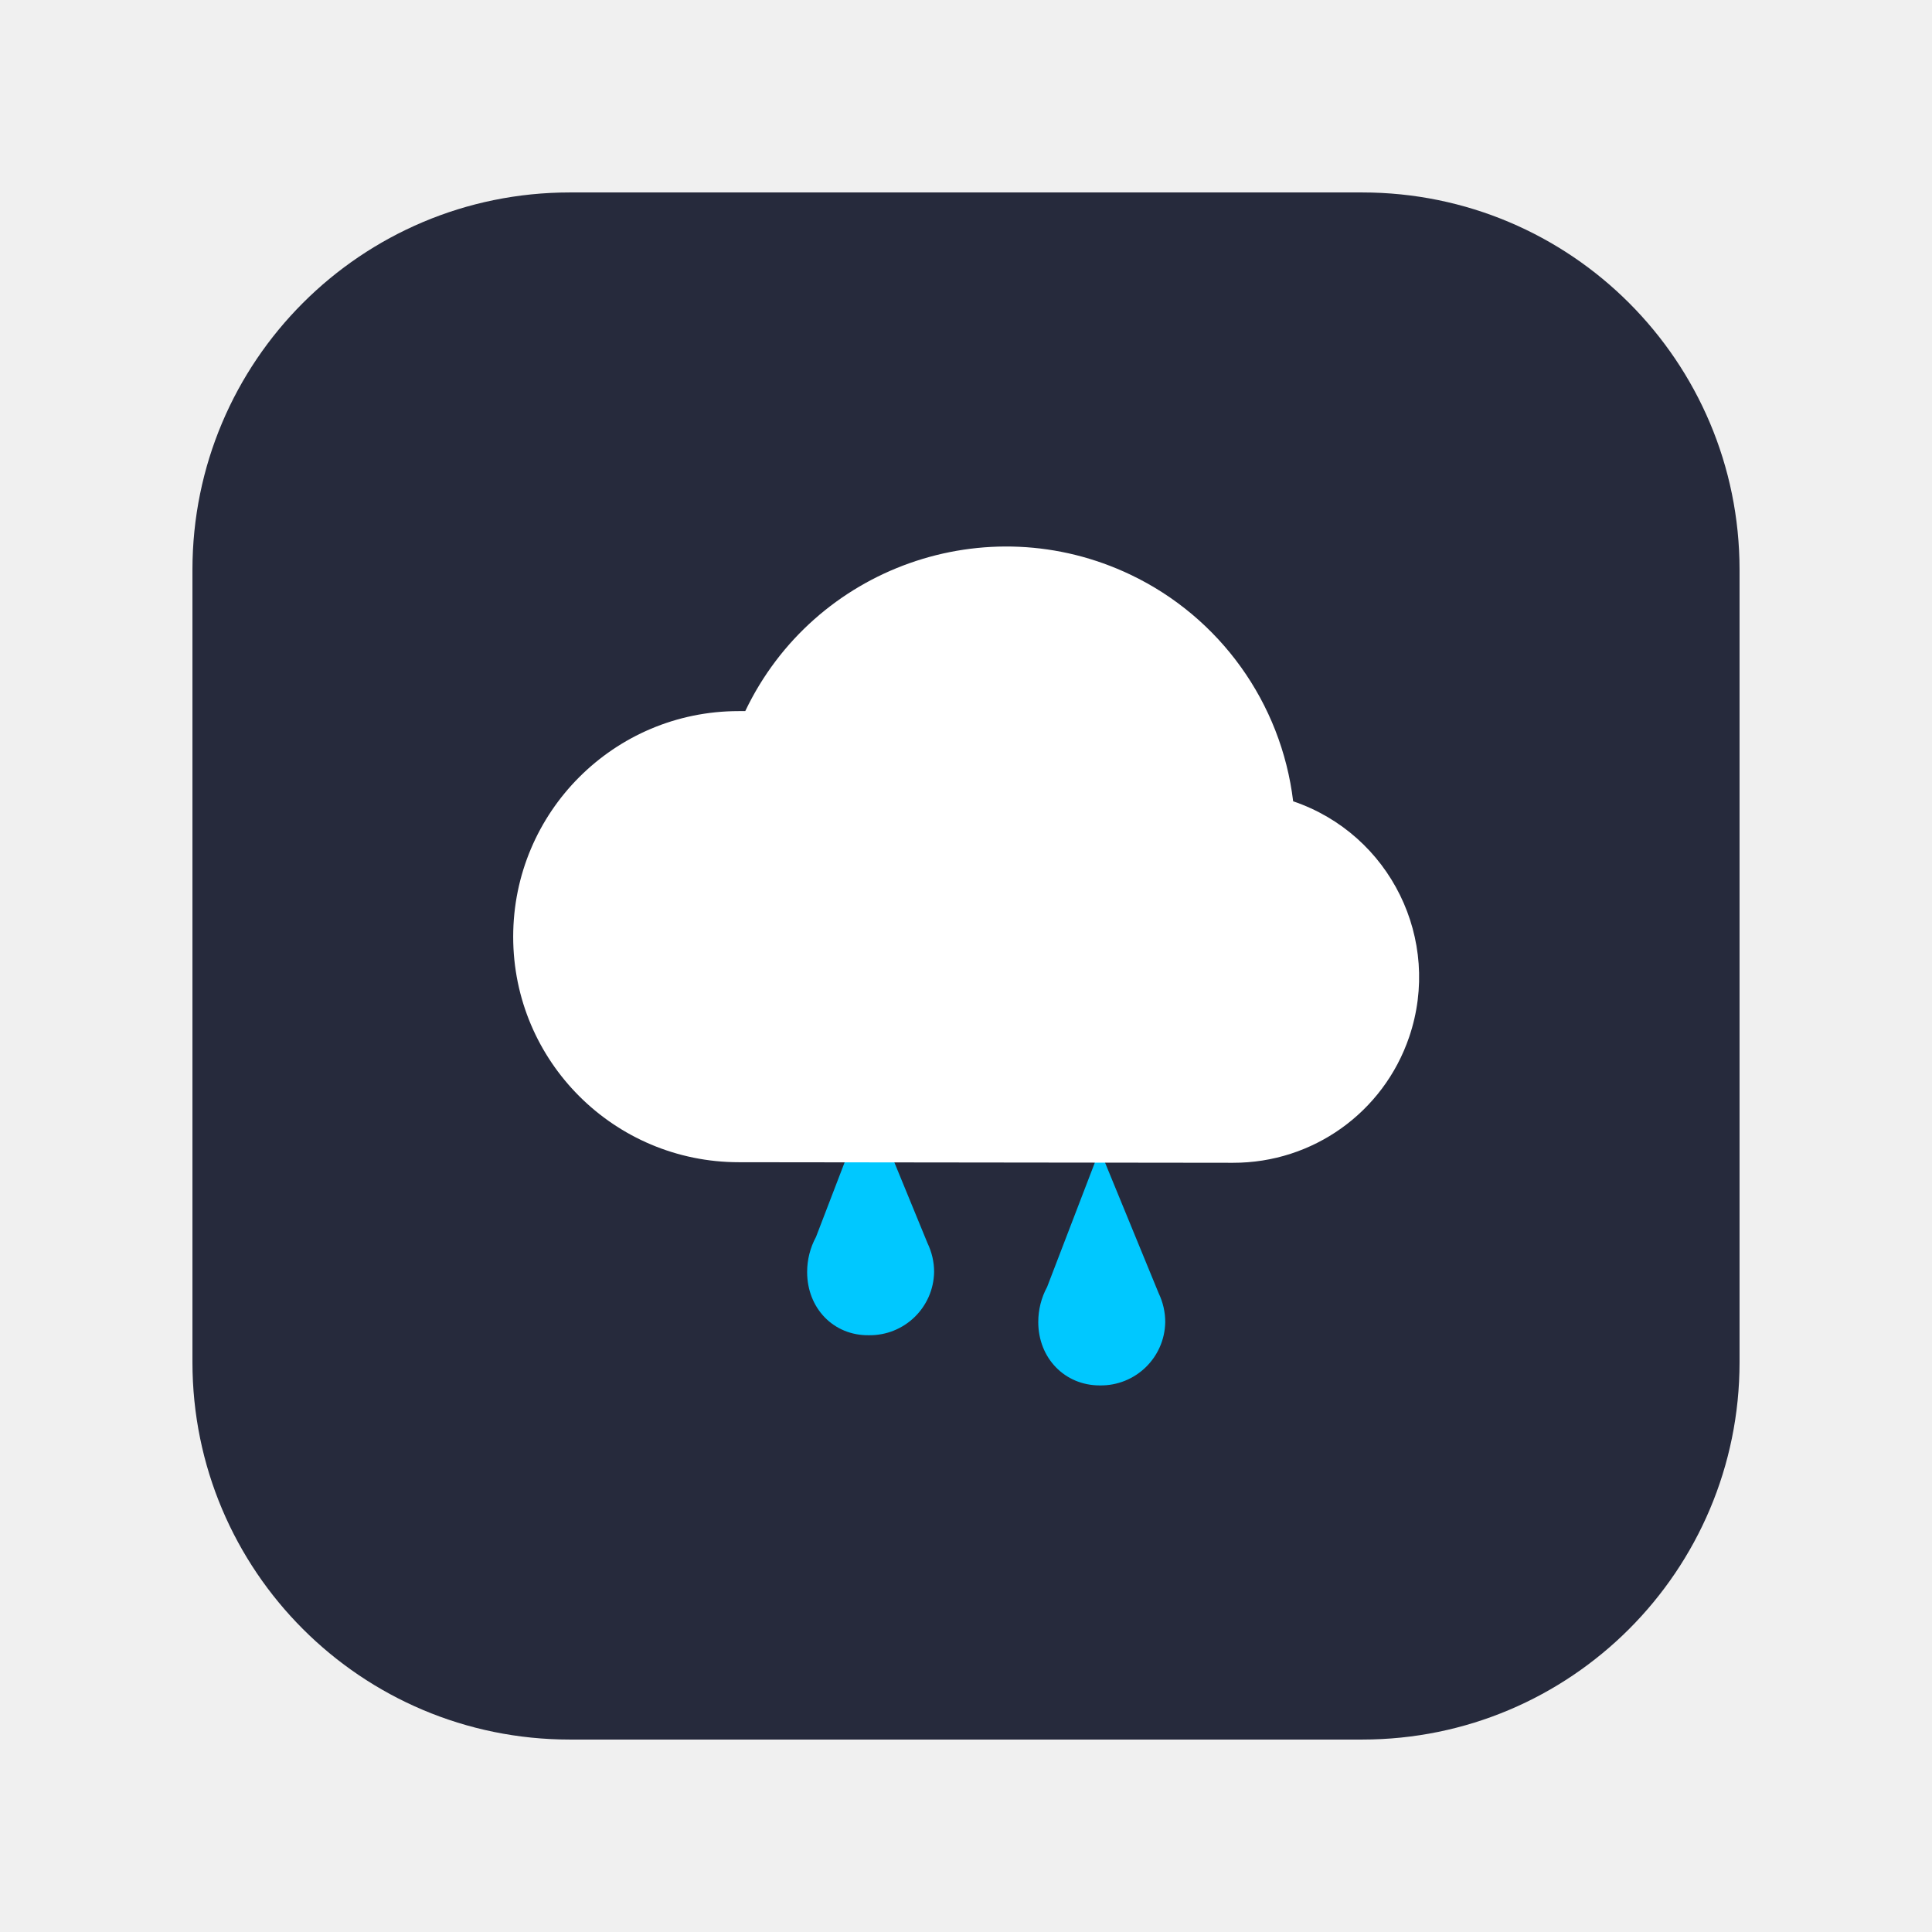
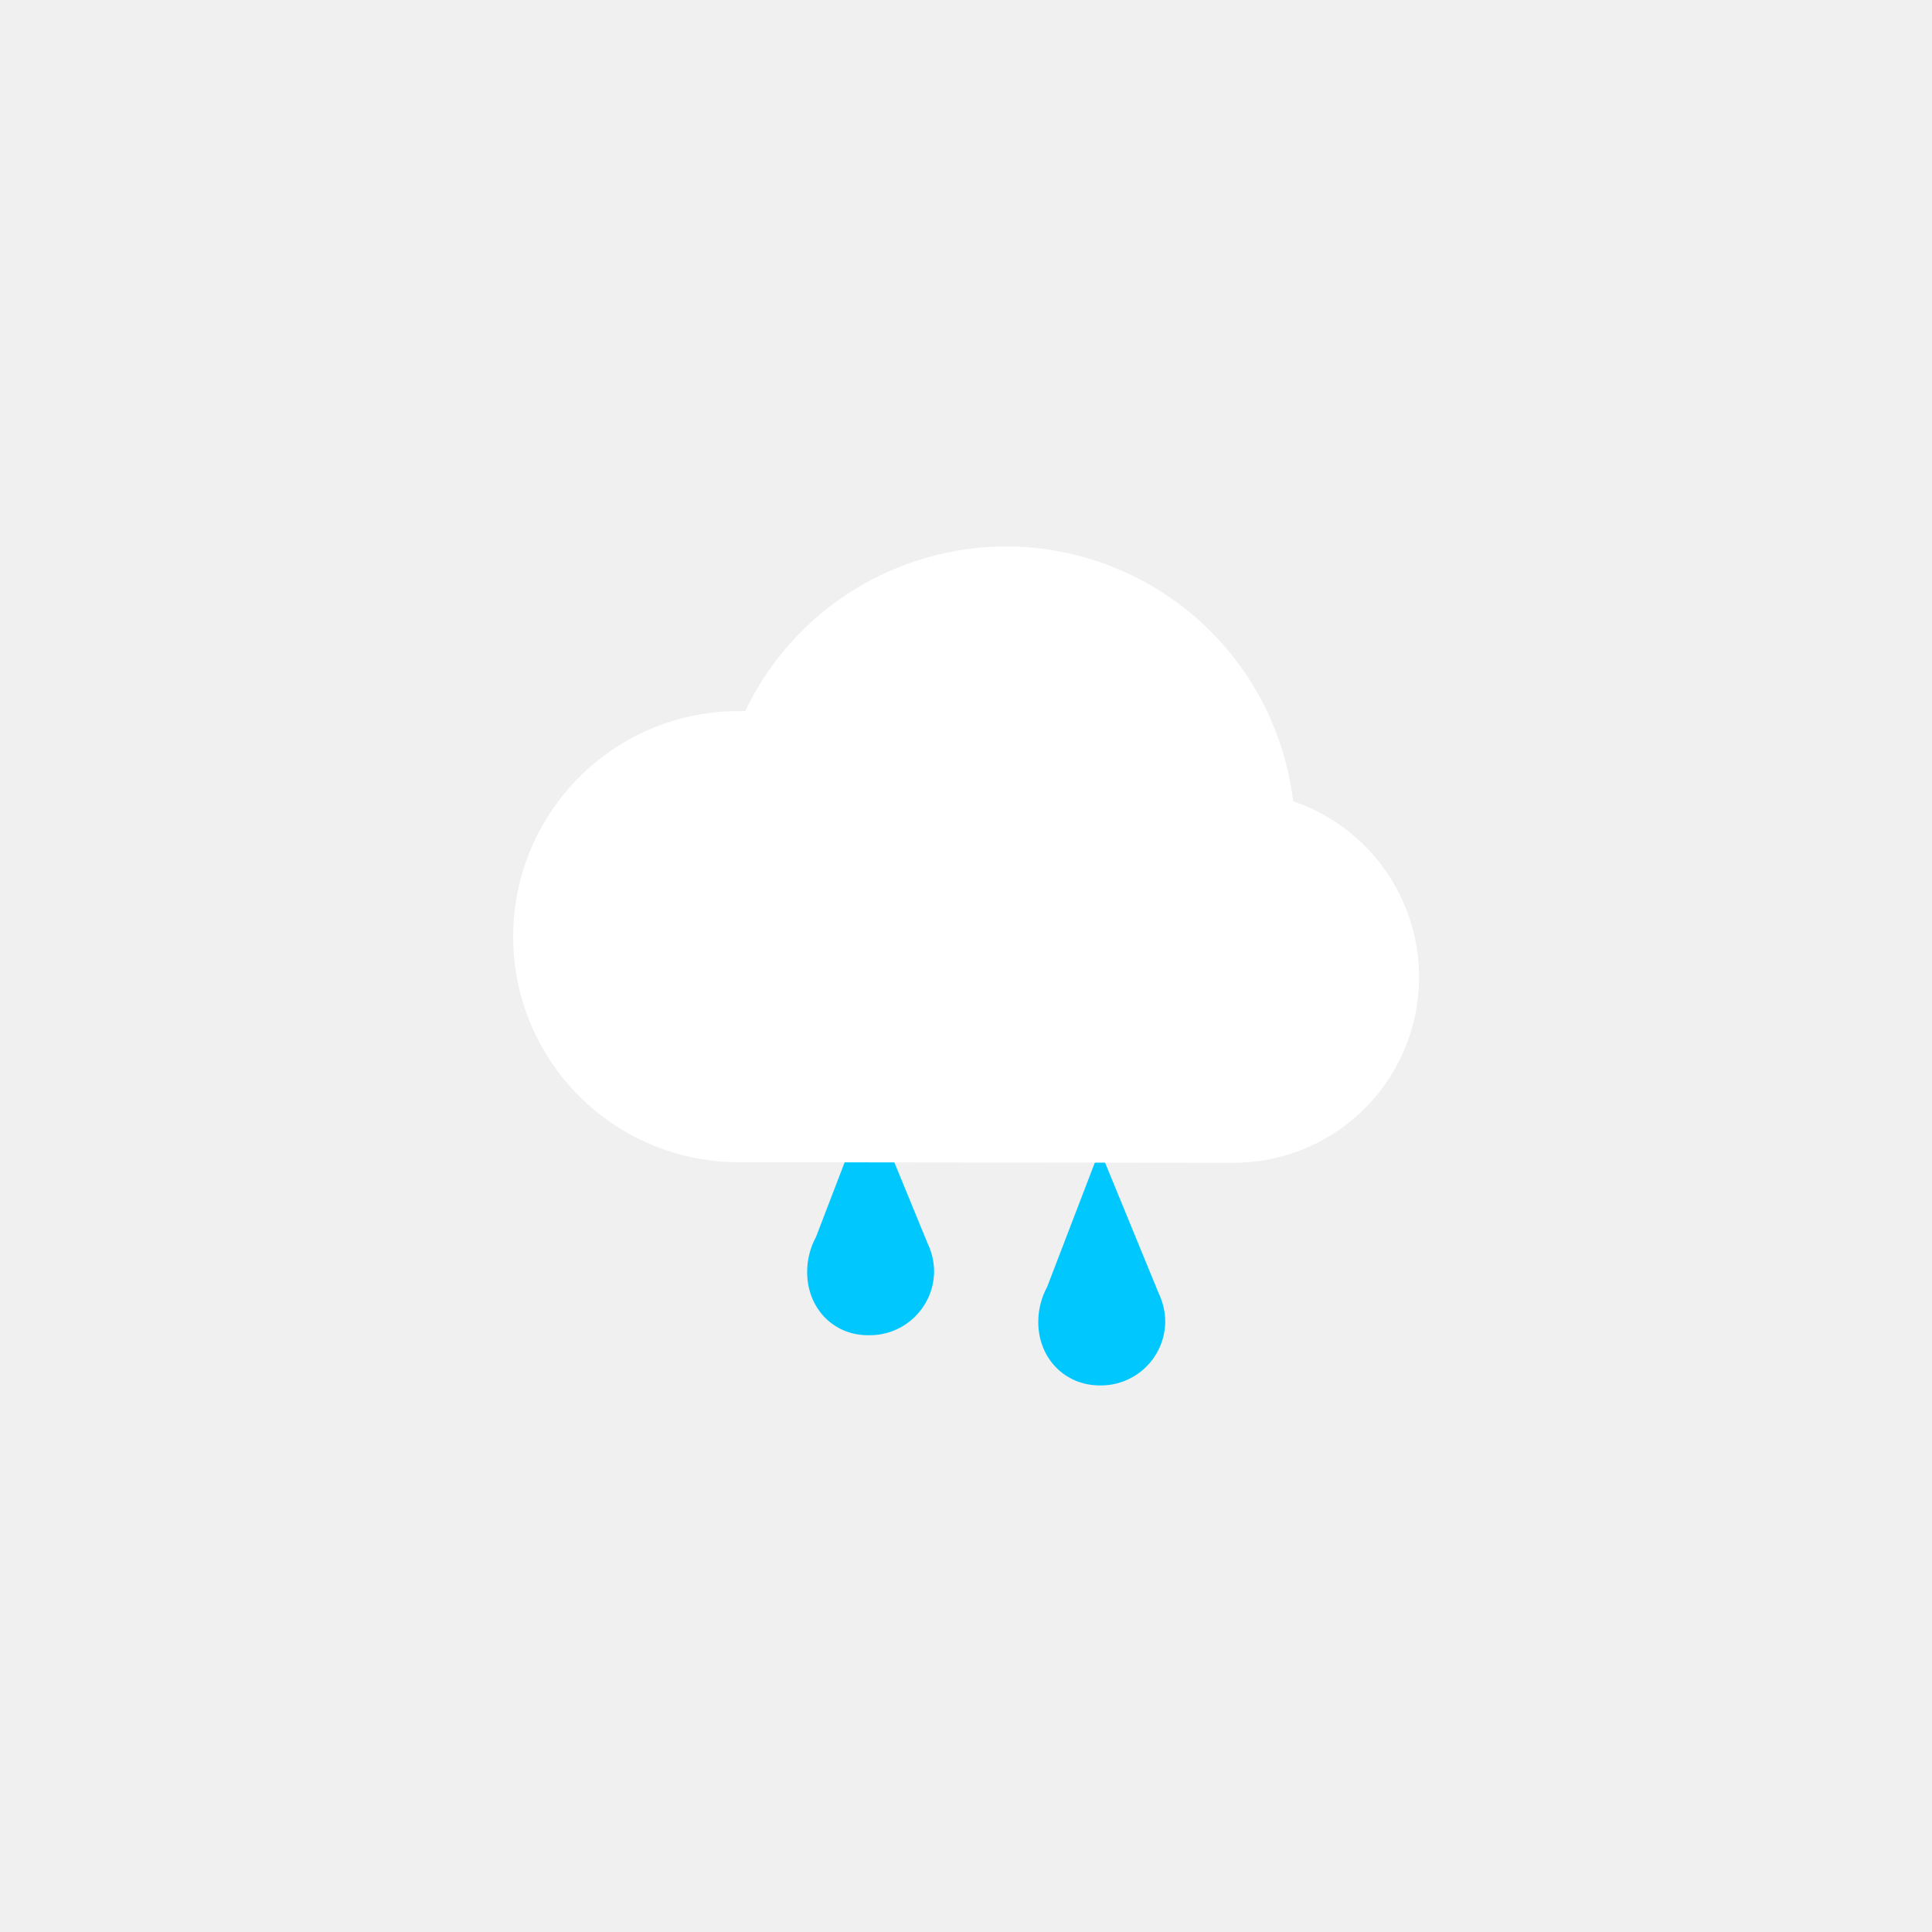
<svg xmlns="http://www.w3.org/2000/svg" t="1655621303136" class="icon" viewBox="0 0 1024 1024" version="1.1" p-id="3184" width="200" height="200">
  <defs>
    <style type="text/css" />
  </defs>
-   <path d="M722 922H302c-110.5 0-200-89.5-200-200V302c0-110.5 89.5-200 200-200h420c110.5 0 200 89.5 200 200v420c0 110.5-89.5 200-200 200z" fill="#262A3C" p-id="3185" />
+   <path d="M722 922H302c-110.5 0-200-89.5-200-200V302c0-110.5 89.5-200 200-200h420c110.5 0 200 89.5 200 200v420c0 110.5-89.5 200-200 200z" fill="transparent" p-id="3185" />
  <path d="M427.8 674.2c0-6.5 1.6-12.9 4.7-18.6l27.9-72.7 31.2 76c2.3 4.8 3.5 10 3.5 15.2-0.3 18.9-15.8 33.9-34.7 33.6-18.6 0.2-32.6-14.3-32.6-33.5zM550.3 700.7c0-6.5 1.6-12.9 4.7-18.6l27.9-72.7 31.2 76c2.3 4.8 3.5 10 3.5 15.3-0.3 18.9-15.8 33.9-34.7 33.6-18.6 0-32.6-14.5-32.6-33.6z" fill="#00C8FF" p-id="3186" />
  <path d="M391.6 616c-66 0-119.6-53.4-119.6-119.5 0-66 53.4-119.6 119.5-119.6h3.5c36.4-76.3 127.8-108.7 204.2-72.3 47.4 22.6 79.9 67.9 86.2 120.1 51.5 17.5 79 73.4 61.5 124.9-13.6 40-51.1 66.8-93.4 66.7l-261.9-0.3z" fill="#FFFFFF" p-id="3187" />
</svg>
